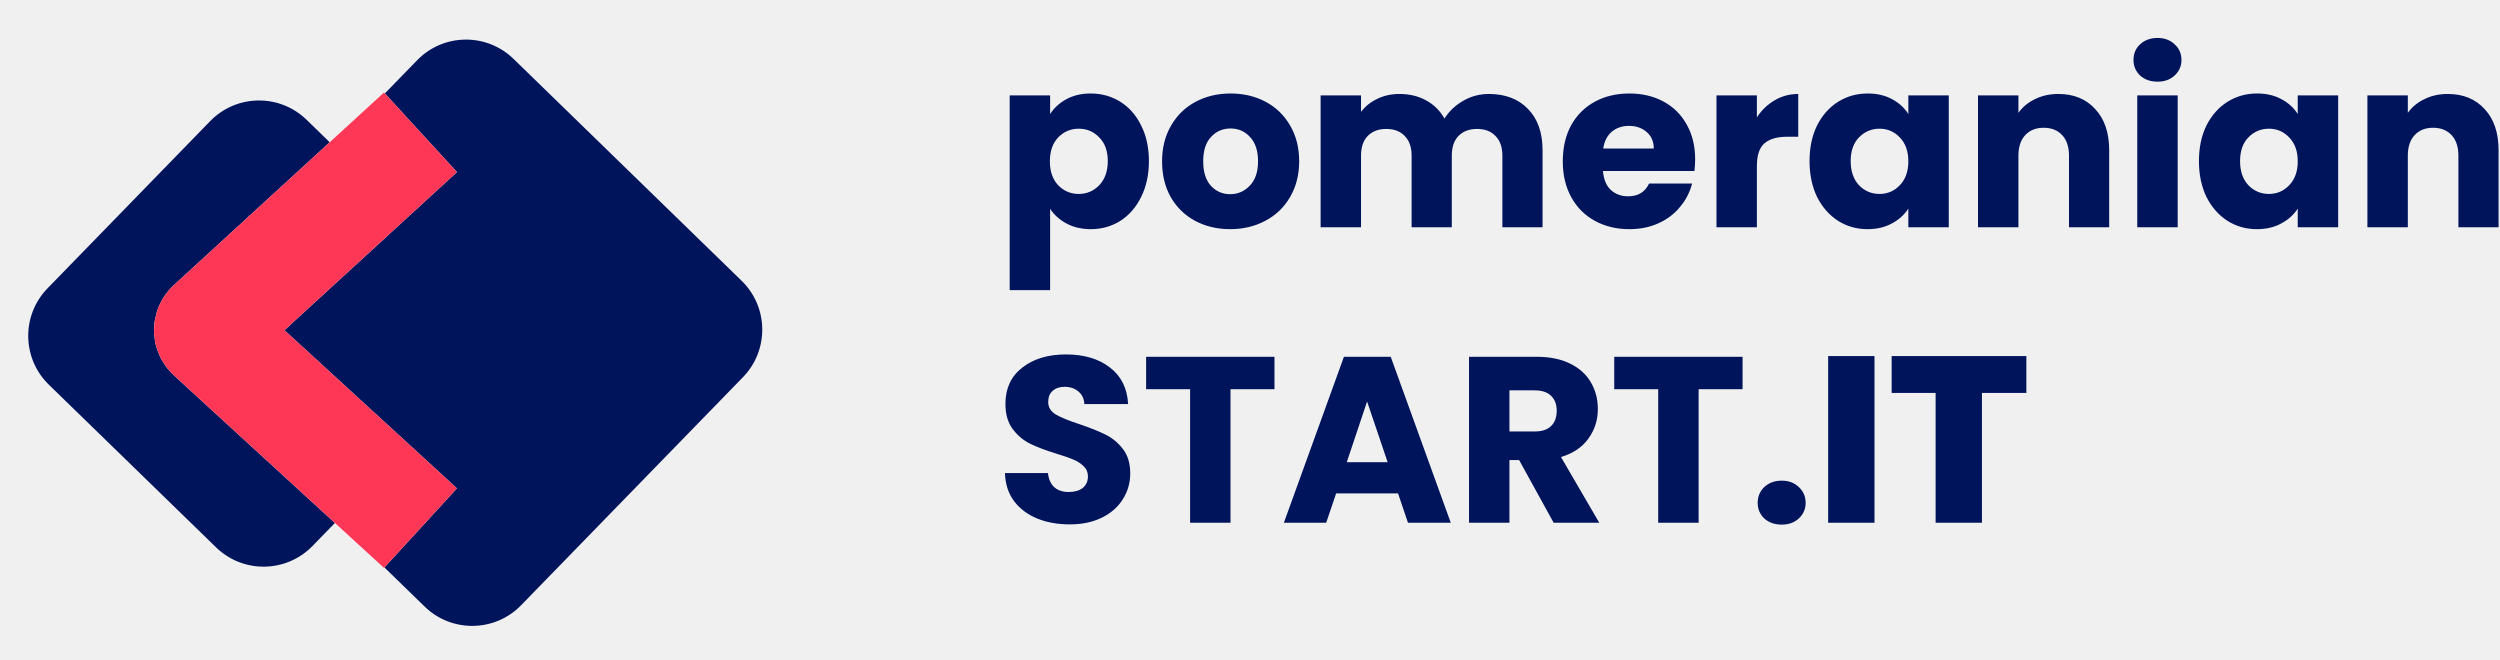
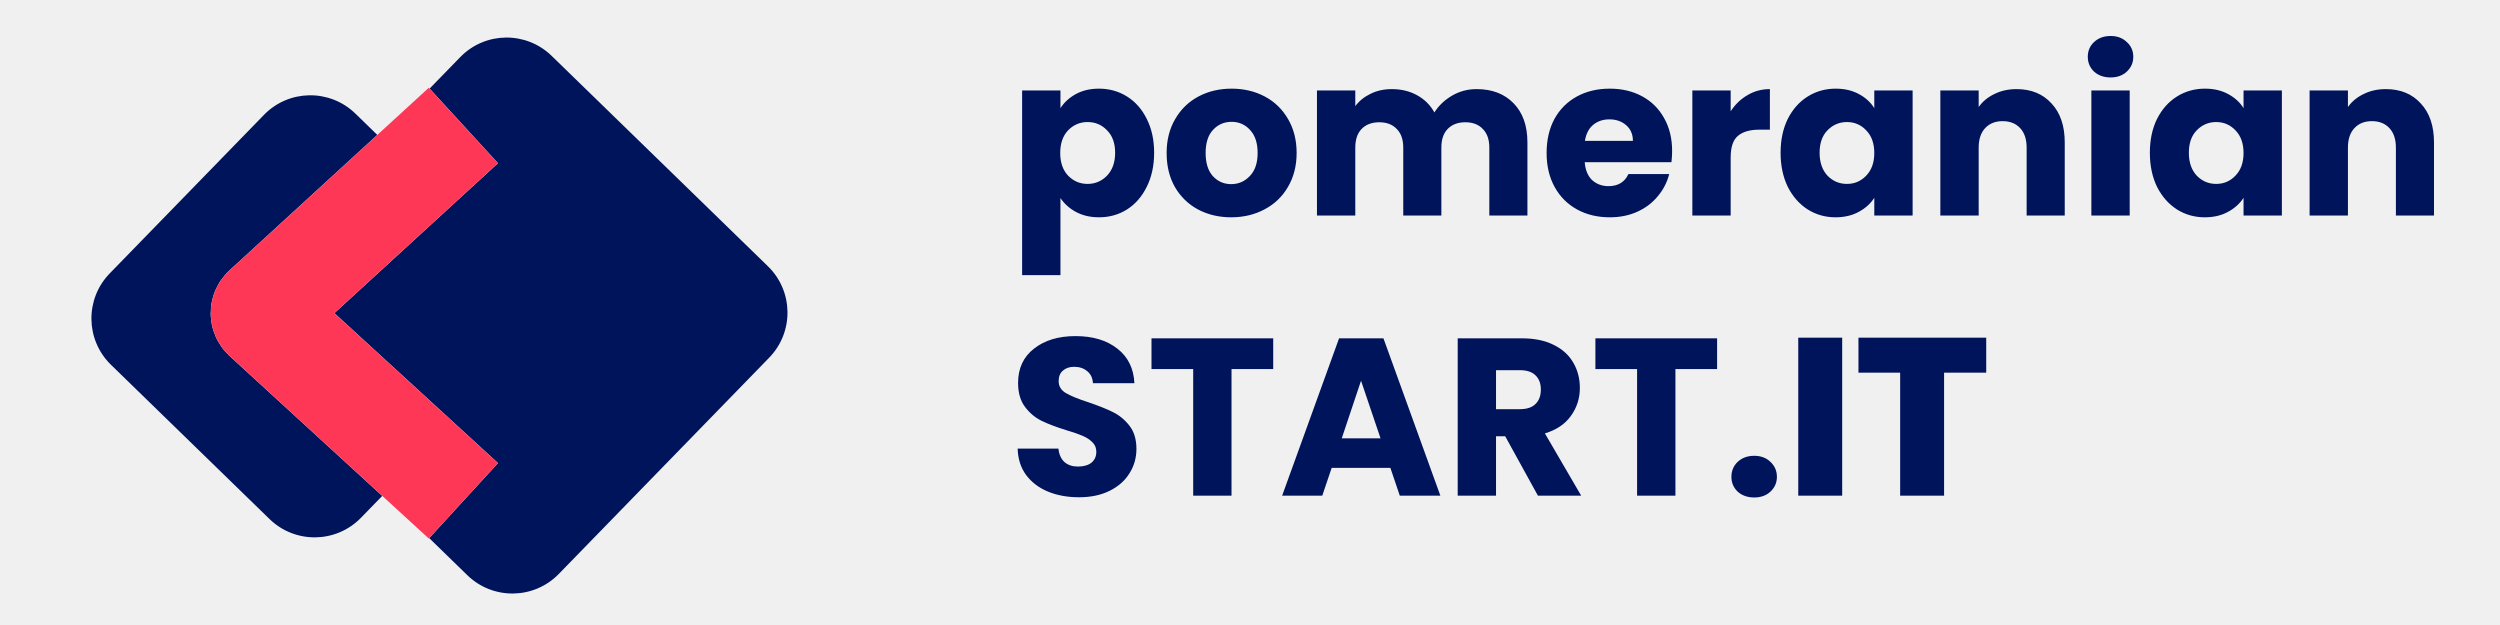
- <svg xmlns="http://www.w3.org/2000/svg" width="220" height="58" viewBox="0 0 220 58" fill="none">
+ <svg xmlns="http://www.w3.org/2000/svg" width="120" height="30" viewBox="0 0 220 58" fill="none">
  <path d="M92.41 10.037C92.756 9.496 93.235 9.059 93.845 8.726C94.455 8.394 95.169 8.227 95.987 8.227C96.944 8.227 97.811 8.47 98.587 8.955C99.364 9.441 99.974 10.134 100.418 11.035C100.875 11.937 101.104 12.983 101.104 14.176C101.104 15.368 100.875 16.422 100.418 17.338C99.974 18.239 99.364 18.939 98.587 19.438C97.811 19.924 96.944 20.166 95.987 20.166C95.183 20.166 94.469 20 93.845 19.667C93.235 19.334 92.756 18.904 92.41 18.378V25.533H88.853V8.394H92.41V10.037ZM97.485 14.176C97.485 13.289 97.235 12.595 96.736 12.096C96.251 11.583 95.647 11.326 94.926 11.326C94.219 11.326 93.616 11.583 93.117 12.096C92.632 12.609 92.389 13.309 92.389 14.197C92.389 15.084 92.632 15.784 93.117 16.298C93.616 16.811 94.219 17.067 94.926 17.067C95.634 17.067 96.237 16.811 96.736 16.298C97.235 15.771 97.485 15.063 97.485 14.176ZM108.253 20.166C107.116 20.166 106.09 19.924 105.175 19.438C104.273 18.953 103.559 18.26 103.032 17.358C102.519 16.457 102.263 15.403 102.263 14.197C102.263 13.004 102.526 11.957 103.053 11.056C103.58 10.141 104.301 9.441 105.216 8.955C106.132 8.47 107.158 8.227 108.295 8.227C109.432 8.227 110.458 8.47 111.373 8.955C112.288 9.441 113.009 10.141 113.536 11.056C114.063 11.957 114.327 13.004 114.327 14.197C114.327 15.389 114.056 16.443 113.516 17.358C112.989 18.26 112.261 18.953 111.332 19.438C110.416 19.924 109.39 20.166 108.253 20.166ZM108.253 17.088C108.933 17.088 109.508 16.838 109.98 16.339C110.465 15.84 110.708 15.126 110.708 14.197C110.708 13.268 110.472 12.554 110 12.054C109.543 11.555 108.974 11.306 108.295 11.306C107.601 11.306 107.026 11.555 106.568 12.054C106.111 12.54 105.882 13.254 105.882 14.197C105.882 15.126 106.104 15.84 106.548 16.339C107.005 16.838 107.574 17.088 108.253 17.088ZM131.023 8.269C132.465 8.269 133.609 8.706 134.455 9.579C135.315 10.453 135.745 11.666 135.745 13.219V20H132.209V13.698C132.209 12.949 132.008 12.373 131.606 11.971C131.217 11.555 130.677 11.347 129.983 11.347C129.29 11.347 128.742 11.555 128.34 11.971C127.952 12.373 127.758 12.949 127.758 13.698V20H124.222V13.698C124.222 12.949 124.021 12.373 123.619 11.971C123.23 11.555 122.689 11.347 121.996 11.347C121.303 11.347 120.755 11.555 120.353 11.971C119.965 12.373 119.771 12.949 119.771 13.698V20H116.214V8.394H119.771V9.85C120.131 9.364 120.603 8.983 121.185 8.706C121.767 8.414 122.426 8.269 123.161 8.269C124.035 8.269 124.811 8.456 125.491 8.83C126.184 9.205 126.725 9.739 127.113 10.432C127.515 9.794 128.063 9.274 128.756 8.872C129.449 8.47 130.205 8.269 131.023 8.269ZM149.173 14.01C149.173 14.342 149.152 14.689 149.111 15.05H141.061C141.117 15.771 141.346 16.325 141.748 16.714C142.164 17.088 142.67 17.275 143.266 17.275C144.154 17.275 144.771 16.901 145.117 16.152H148.903C148.709 16.915 148.355 17.601 147.842 18.211C147.343 18.821 146.712 19.3 145.949 19.646C145.187 19.993 144.334 20.166 143.391 20.166C142.254 20.166 141.242 19.924 140.354 19.438C139.467 18.953 138.773 18.26 138.274 17.358C137.775 16.457 137.525 15.403 137.525 14.197C137.525 12.99 137.768 11.937 138.253 11.035C138.752 10.134 139.446 9.441 140.333 8.955C141.221 8.47 142.24 8.227 143.391 8.227C144.514 8.227 145.512 8.463 146.386 8.934C147.26 9.406 147.939 10.078 148.424 10.952C148.924 11.826 149.173 12.845 149.173 14.01ZM145.533 13.074C145.533 12.463 145.325 11.978 144.909 11.618C144.493 11.257 143.973 11.077 143.349 11.077C142.753 11.077 142.247 11.25 141.831 11.597C141.429 11.944 141.179 12.436 141.082 13.074H145.533ZM154.606 10.328C155.022 9.69 155.542 9.191 156.166 8.83C156.79 8.456 157.484 8.269 158.246 8.269V12.034H157.269C156.381 12.034 155.716 12.228 155.272 12.616C154.828 12.99 154.606 13.656 154.606 14.613V20H151.05V8.394H154.606V10.328ZM159.239 14.176C159.239 12.983 159.461 11.937 159.905 11.035C160.363 10.134 160.98 9.441 161.756 8.955C162.533 8.47 163.399 8.227 164.356 8.227C165.174 8.227 165.888 8.394 166.499 8.726C167.123 9.059 167.601 9.496 167.934 10.037V8.394H171.491V20H167.934V18.357C167.587 18.898 167.102 19.334 166.478 19.667C165.868 20 165.153 20.166 164.335 20.166C163.392 20.166 162.533 19.924 161.756 19.438C160.98 18.939 160.363 18.239 159.905 17.338C159.461 16.422 159.239 15.368 159.239 14.176ZM167.934 14.197C167.934 13.309 167.684 12.609 167.185 12.096C166.7 11.583 166.103 11.326 165.396 11.326C164.689 11.326 164.086 11.583 163.587 12.096C163.101 12.595 162.859 13.289 162.859 14.176C162.859 15.063 163.101 15.771 163.587 16.298C164.086 16.811 164.689 17.067 165.396 17.067C166.103 17.067 166.7 16.811 167.185 16.298C167.684 15.784 167.934 15.084 167.934 14.197ZM181.136 8.269C182.495 8.269 183.576 8.713 184.381 9.6C185.199 10.474 185.608 11.68 185.608 13.219V20H182.072V13.698C182.072 12.921 181.871 12.318 181.469 11.888C181.066 11.458 180.526 11.243 179.846 11.243C179.167 11.243 178.626 11.458 178.224 11.888C177.822 12.318 177.621 12.921 177.621 13.698V20H174.064V8.394H177.621V9.933C177.981 9.42 178.466 9.018 179.077 8.726C179.687 8.421 180.373 8.269 181.136 8.269ZM189.868 7.187C189.244 7.187 188.731 7.007 188.329 6.646C187.941 6.272 187.747 5.814 187.747 5.274C187.747 4.719 187.941 4.261 188.329 3.901C188.731 3.526 189.244 3.339 189.868 3.339C190.478 3.339 190.977 3.526 191.366 3.901C191.768 4.261 191.969 4.719 191.969 5.274C191.969 5.814 191.768 6.272 191.366 6.646C190.977 7.007 190.478 7.187 189.868 7.187ZM191.636 8.394V20H188.079V8.394H191.636ZM193.507 14.176C193.507 12.983 193.728 11.937 194.172 11.035C194.63 10.134 195.247 9.441 196.023 8.955C196.8 8.47 197.667 8.227 198.623 8.227C199.441 8.227 200.156 8.394 200.766 8.726C201.39 9.059 201.868 9.496 202.201 10.037V8.394H205.758V20H202.201V18.357C201.854 18.898 201.369 19.334 200.745 19.667C200.135 20 199.421 20.166 198.603 20.166C197.66 20.166 196.8 19.924 196.023 19.438C195.247 18.939 194.63 18.239 194.172 17.338C193.728 16.422 193.507 15.368 193.507 14.176ZM202.201 14.197C202.201 13.309 201.951 12.609 201.452 12.096C200.967 11.583 200.371 11.326 199.663 11.326C198.956 11.326 198.353 11.583 197.854 12.096C197.368 12.595 197.126 13.289 197.126 14.176C197.126 15.063 197.368 15.771 197.854 16.298C198.353 16.811 198.956 17.067 199.663 17.067C200.371 17.067 200.967 16.811 201.452 16.298C201.951 15.784 202.201 15.084 202.201 14.197ZM215.403 8.269C216.762 8.269 217.843 8.713 218.648 9.6C219.466 10.474 219.875 11.68 219.875 13.219V20H216.339V13.698C216.339 12.921 216.138 12.318 215.736 11.888C215.334 11.458 214.793 11.243 214.113 11.243C213.434 11.243 212.893 11.458 212.491 11.888C212.089 12.318 211.888 12.921 211.888 13.698V20H208.331V8.394H211.888V9.933C212.248 9.42 212.734 9.018 213.344 8.726C213.954 8.421 214.64 8.269 215.403 8.269ZM94.136 46.146C93.068 46.146 92.112 45.972 91.266 45.626C90.42 45.279 89.74 44.766 89.227 44.086C88.728 43.407 88.465 42.589 88.437 41.632H92.222C92.278 42.173 92.465 42.589 92.784 42.88C93.103 43.157 93.519 43.296 94.032 43.296C94.559 43.296 94.975 43.178 95.28 42.942C95.585 42.693 95.738 42.353 95.738 41.923C95.738 41.563 95.613 41.264 95.363 41.029C95.127 40.793 94.829 40.599 94.469 40.446C94.122 40.294 93.623 40.12 92.971 39.926C92.028 39.635 91.259 39.344 90.662 39.053C90.066 38.762 89.553 38.332 89.123 37.763C88.693 37.195 88.478 36.453 88.478 35.538C88.478 34.179 88.971 33.118 89.955 32.355C90.94 31.579 92.222 31.19 93.803 31.19C95.412 31.19 96.708 31.579 97.693 32.355C98.677 33.118 99.204 34.186 99.274 35.558H95.426C95.398 35.087 95.225 34.719 94.906 34.456C94.587 34.179 94.178 34.04 93.678 34.04C93.249 34.04 92.902 34.158 92.638 34.394C92.375 34.615 92.243 34.941 92.243 35.371C92.243 35.843 92.465 36.21 92.909 36.474C93.353 36.737 94.046 37.021 94.989 37.326C95.932 37.645 96.694 37.95 97.277 38.242C97.873 38.533 98.386 38.956 98.816 39.51C99.246 40.065 99.461 40.779 99.461 41.653C99.461 42.485 99.246 43.24 98.816 43.92C98.4 44.599 97.79 45.14 96.986 45.542C96.181 45.944 95.231 46.146 94.136 46.146ZM112.154 31.398V34.248H108.285V46H104.728V34.248H100.859V31.398H112.154ZM123.028 43.421H117.579L116.705 46H112.982L118.265 31.398H122.384L127.667 46H123.902L123.028 43.421ZM122.113 40.675L120.304 35.33L118.515 40.675H122.113ZM136.721 46L133.684 40.488H132.831V46H129.275V31.398H135.244C136.395 31.398 137.373 31.599 138.177 32.002C138.995 32.404 139.605 32.958 140.007 33.666C140.41 34.359 140.611 35.136 140.611 35.995C140.611 36.966 140.333 37.833 139.779 38.595C139.238 39.358 138.434 39.899 137.366 40.218L140.735 46H136.721ZM132.831 37.971H135.036C135.688 37.971 136.173 37.812 136.492 37.493C136.825 37.174 136.991 36.723 136.991 36.141C136.991 35.586 136.825 35.149 136.492 34.83C136.173 34.511 135.688 34.352 135.036 34.352H132.831V37.971ZM153.347 31.398V34.248H149.479V46H145.922V34.248H142.053V31.398H153.347ZM156.796 46.166C156.172 46.166 155.659 45.986 155.257 45.626C154.869 45.251 154.675 44.794 154.675 44.253C154.675 43.698 154.869 43.234 155.257 42.859C155.659 42.485 156.172 42.298 156.796 42.298C157.407 42.298 157.906 42.485 158.294 42.859C158.696 43.234 158.897 43.698 158.897 44.253C158.897 44.794 158.696 45.251 158.294 45.626C157.906 45.986 157.407 46.166 156.796 46.166ZM164.955 31.336V46H160.878V31.336H164.955ZM178.321 31.336V34.581H174.411V46H170.334V34.581H166.465V31.336H178.321Z" fill="#00145C" />
  <rect y="29.671" width="32.525" height="32.525" rx="6" transform="rotate(-45.7885 0 29.6708)" fill="#00145C" />
  <rect x="13" y="29.671" width="40" height="40" rx="6" transform="rotate(-45.7885 13 29.6708)" fill="#00145C" />
  <path d="M37 11.642L18.509 28.592C18.235 28.843 18.235 29.274 18.509 29.526L37 46.475" stroke="white" stroke-width="9.5" />
  <path d="M37 11.642L18.509 28.592C18.235 28.843 18.235 29.274 18.509 29.526L37 46.475" stroke="#FE3756" stroke-width="9.5" />
</svg>
